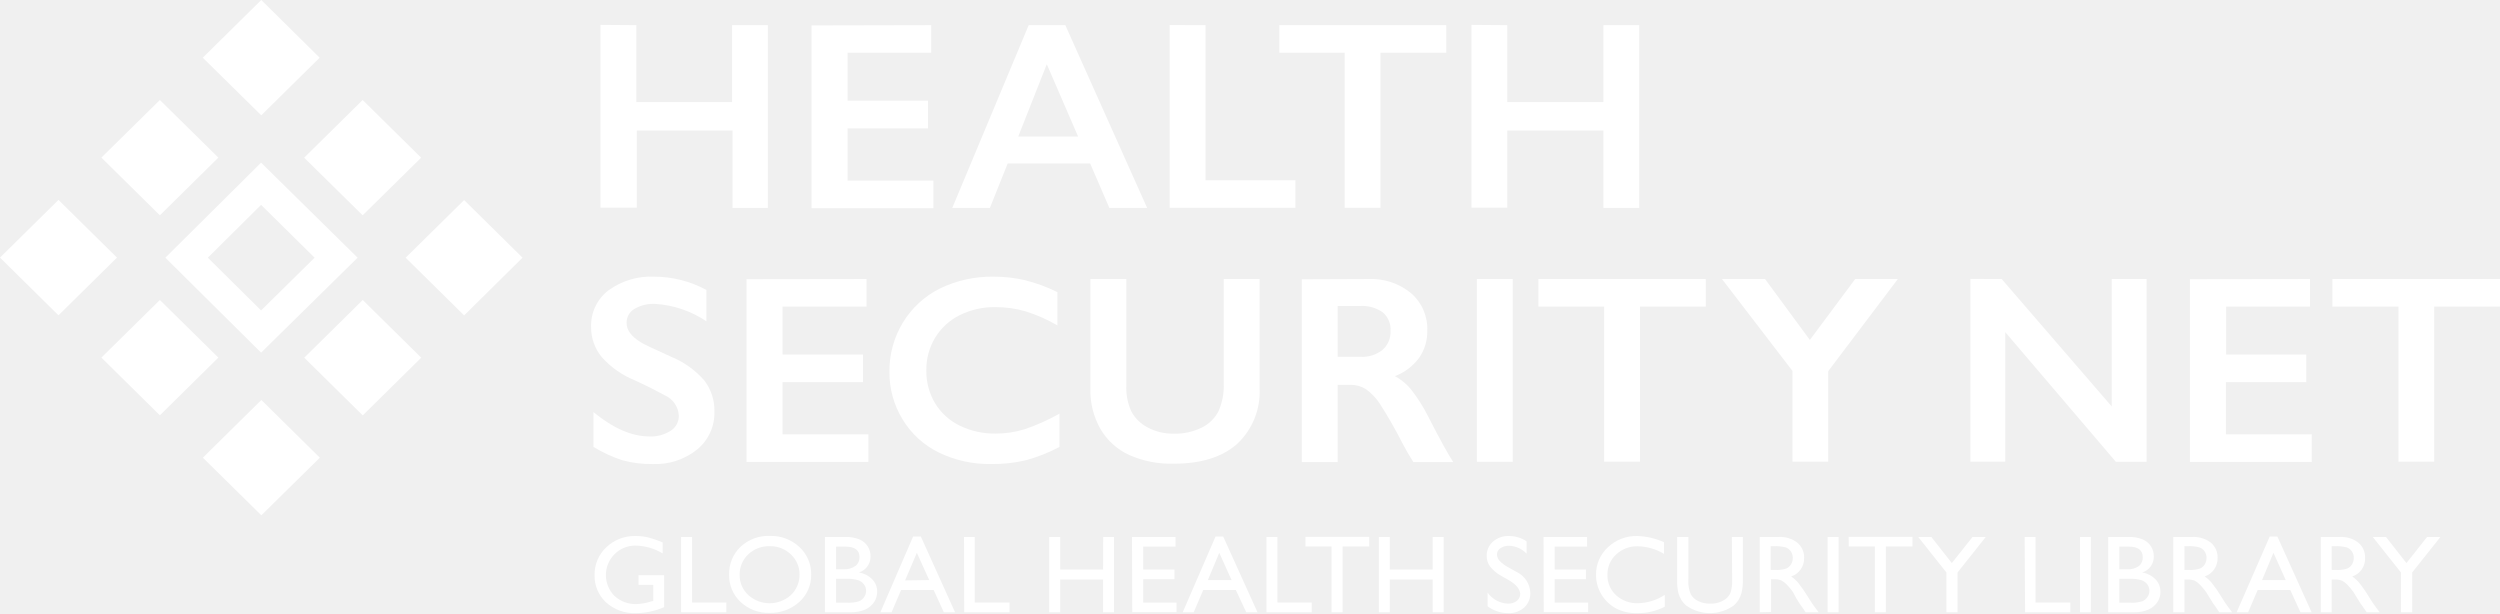
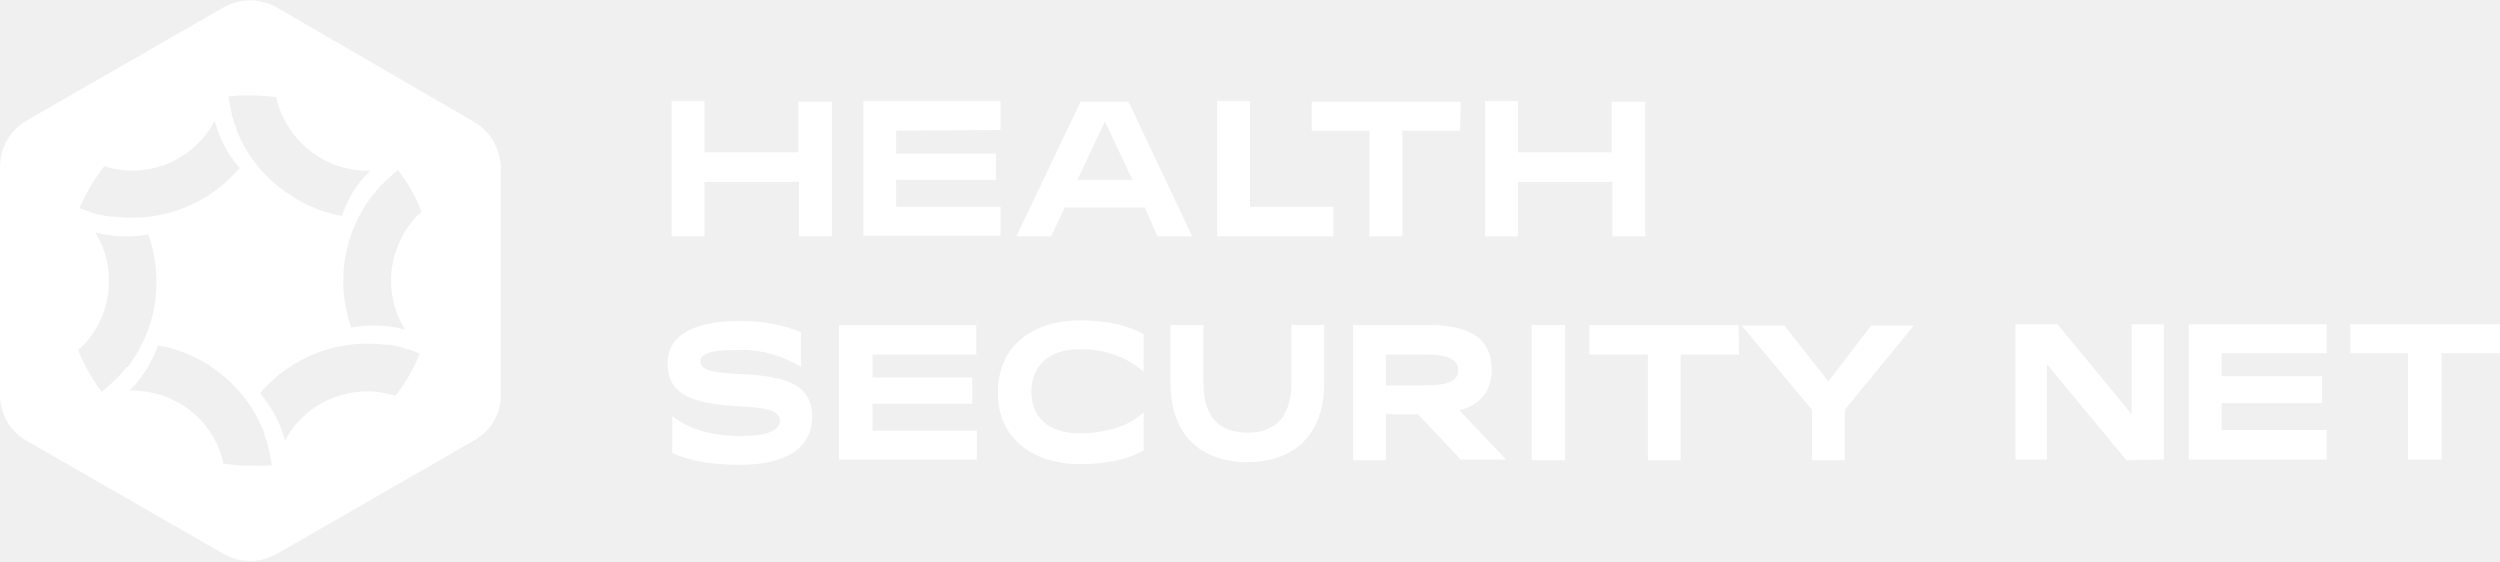
- <svg xmlns="http://www.w3.org/2000/svg" viewBox="0 0 287.26 70.45">
-   <defs>
-     <style>.cls-1{fill:#fff;}</style>
-   </defs>
-   <g id="Layer_2" data-name="Layer 2">
-     <g id="Header">
-       <path class="cls-1" d="M73.37,66.09h2.94v3.67a8.11,8.11,0,0,1-3.21.69,4.83,4.83,0,0,1-3.48-1.25,4.12,4.12,0,0,1-1.3-3.09,4.27,4.27,0,0,1,1.35-3.23,4.69,4.69,0,0,1,3.38-1.29,5.92,5.92,0,0,1,1.41.16,11.32,11.32,0,0,1,1.68.58v1.26a6.25,6.25,0,0,0-3.12-.9,3.36,3.36,0,0,0-2.42,1,3.4,3.4,0,0,0,0,4.78,3.56,3.56,0,0,0,2.54.94,6.22,6.22,0,0,0,1.8-.34l.12,0V67.2H73.37Z" />
-       <path class="cls-1" d="M78.26,61.7h1.26v7.53h3.94v1.12h-5.2Z" />
-       <path class="cls-1" d="M88.47,61.58a4.73,4.73,0,0,1,3.38,1.27A4.2,4.2,0,0,1,93.21,66a4.13,4.13,0,0,1-1.37,3.17,4.92,4.92,0,0,1-3.44,1.25,4.63,4.63,0,0,1-3.3-1.25,4.12,4.12,0,0,1-1.32-3.14,4.26,4.26,0,0,1,1.32-3.21A4.67,4.67,0,0,1,88.47,61.58Zm0,1.18a3.47,3.47,0,0,0-2.48.92,3.17,3.17,0,0,0-1,2.38,3.06,3.06,0,0,0,1,2.32,3.65,3.65,0,0,0,4.88,0,3.18,3.18,0,0,0,1-2.36,3.1,3.1,0,0,0-1-2.32A3.37,3.37,0,0,0,88.52,62.76Z" />
-       <path class="cls-1" d="M97.79,70.35h-3V61.7h2.3a4.08,4.08,0,0,1,1.69.29,2.14,2.14,0,0,1,.93.79,2.18,2.18,0,0,1,.32,1.17,1.9,1.9,0,0,1-1.34,1.83,2.74,2.74,0,0,1,1.53.78,2,2,0,0,1,.57,1.43,2.11,2.11,0,0,1-.35,1.19,2.53,2.53,0,0,1-1,.85A3.92,3.92,0,0,1,97.79,70.35Zm-.64-7.54H96.07v2.6h.84A2.17,2.17,0,0,0,98.34,65a1.26,1.26,0,0,0,.42-1C98.76,63.22,98.22,62.81,97.15,62.81Zm.1,3.7H96.07v2.74h1.24a4,4,0,0,0,1.4-.16,1.34,1.34,0,0,0,.59-.49,1.25,1.25,0,0,0,.22-.72,1.2,1.2,0,0,0-.24-.72,1.39,1.39,0,0,0-.66-.49A4.2,4.2,0,0,0,97.25,66.51Z" />
-       <path class="cls-1" d="M104.92,61.65h.89l3.93,8.7h-1.29l-1.17-2.56h-3.74l-1.09,2.56h-1.29Zm1.85,5-1.42-3.13L104,66.69Z" />
-       <path class="cls-1" d="M110.77,61.7H112v7.53h4v1.12h-5.21Z" />
-       <path class="cls-1" d="M126.76,61.7H128v8.65h-1.25V66.59h-4.93v3.76h-1.26V61.7h1.26v3.74h4.93Z" />
-       <path class="cls-1" d="M130.07,61.7h5v1.11h-3.71v2.63h3.59v1.11h-3.59v2.69h3.83v1.1h-5.09Z" />
-       <path class="cls-1" d="M139.67,61.65h.88l3.94,8.7H143.2L142,67.79h-3.74l-1.1,2.56H135.9Zm1.84,5-1.41-3.13-1.31,3.13Z" />
-       <path class="cls-1" d="M145.52,61.7h1.26v7.53h3.94v1.12h-5.2Z" />
-       <path class="cls-1" d="M150,61.69h7.33v1.1h-3.06v7.56H153V62.79h-3Z" />
-       <path class="cls-1" d="M164.62,61.7h1.26v8.65h-1.26V66.59h-4.93v3.76h-1.25V61.7h1.25v3.74h4.93Z" />
-       <path class="cls-1" d="M173.48,66.73l-1-.57a4.2,4.2,0,0,1-1.27-1.07,2,2,0,0,1-.38-1.2,2.12,2.12,0,0,1,.72-1.66,2.66,2.66,0,0,1,1.86-.64,3.61,3.61,0,0,1,2,.61v1.41a2.92,2.92,0,0,0-2-.9,1.68,1.68,0,0,0-1,.28.82.82,0,0,0-.4.72,1.09,1.09,0,0,0,.29.72,3.74,3.74,0,0,0,.94.72l1,.56a2.76,2.76,0,0,1,1.6,2.4,2.17,2.17,0,0,1-.7,1.69,2.57,2.57,0,0,1-1.84.65,3.88,3.88,0,0,1-2.37-.79V68.09a3,3,0,0,0,2.36,1.27,1.52,1.52,0,0,0,1-.32,1,1,0,0,0,.39-.81C174.63,67.7,174.25,67.2,173.48,66.73Z" />
-       <path class="cls-1" d="M177.36,61.7h5v1.11h-3.72v2.63h3.59v1.11h-3.59v2.69h3.84v1.1h-5.1Z" />
-       <path class="cls-1" d="M191.29,68.35v1.36a6.56,6.56,0,0,1-3.19.74,4.93,4.93,0,0,1-2.49-.58,4.36,4.36,0,0,1-1.62-1.6,4.29,4.29,0,0,1-.6-2.21,4.21,4.21,0,0,1,1.37-3.18,4.71,4.71,0,0,1,3.37-1.29,8.09,8.09,0,0,1,3.07.71v1.34a6.11,6.11,0,0,0-3-.87,3.48,3.48,0,0,0-2.5.94,3.1,3.1,0,0,0-1,2.35,3.07,3.07,0,0,0,1,2.34,3.54,3.54,0,0,0,2.51.91A5.75,5.75,0,0,0,191.29,68.35Z" />
-       <path class="cls-1" d="M199,61.7h1.26v4.91a5.69,5.69,0,0,1-.15,1.51,3.31,3.31,0,0,1-.36.84,3.1,3.1,0,0,1-.53.61,4.71,4.71,0,0,1-5.48,0,2.56,2.56,0,0,1-.53-.61,3.48,3.48,0,0,1-.36-.82,6.3,6.3,0,0,1-.14-1.54V61.7H194v4.91a3.56,3.56,0,0,0,.29,1.7,1.92,1.92,0,0,0,.85.76,2.94,2.94,0,0,0,1.37.29,2.81,2.81,0,0,0,1.82-.57,1.78,1.78,0,0,0,.53-.73,4.41,4.41,0,0,0,.17-1.45Z" />
-       <path class="cls-1" d="M202.2,70.35V61.7h2.2a3.21,3.21,0,0,1,2.11.65,2.16,2.16,0,0,1,.79,1.76,2.17,2.17,0,0,1-1.49,2.13,3.78,3.78,0,0,1,.83.75,16.48,16.48,0,0,1,1.13,1.64c.3.49.55.86.73,1.1l.47.62h-1.5l-.38-.57-.08-.1-.24-.34-.39-.63L206,68a7.9,7.9,0,0,0-.71-.85,2.56,2.56,0,0,0-.59-.45,2,2,0,0,0-.87-.14h-.33v3.76Zm1.64-7.59h-.38v2.73h.48a3.81,3.81,0,0,0,1.31-.16,1.24,1.24,0,0,0,.55-.49,1.41,1.41,0,0,0,.2-.74,1.37,1.37,0,0,0-.22-.74,1.22,1.22,0,0,0-.62-.47A4.63,4.63,0,0,0,203.84,62.76Z" />
-       <path class="cls-1" d="M210,61.7h1.26v8.65H210Z" />
-       <path class="cls-1" d="M212.42,61.69h7.33v1.1h-3.06v7.56h-1.26V62.79h-3Z" />
-       <path class="cls-1" d="M226.65,61.7h1.52l-3.24,4.08v4.57h-1.28V65.78l-3.24-4.08h1.51l2.35,3Z" />
-       <path class="cls-1" d="M232.64,61.7h1.25v7.53h4v1.12h-5.2Z" />
-       <path class="cls-1" d="M239,61.7h1.25v8.65H239Z" />
-       <path class="cls-1" d="M245.24,70.35h-3V61.7h2.3a4,4,0,0,1,1.69.29,2.14,2.14,0,0,1,.93.79,2.1,2.1,0,0,1,.32,1.17,1.88,1.88,0,0,1-1.34,1.83,2.74,2.74,0,0,1,1.53.78,2,2,0,0,1,.57,1.43,2.1,2.1,0,0,1-.34,1.19,2.56,2.56,0,0,1-1,.85A3.88,3.88,0,0,1,245.24,70.35Zm-.63-7.54h-1.09v2.6h.84a2.15,2.15,0,0,0,1.43-.38,1.26,1.26,0,0,0,.42-1C246.21,63.22,245.68,62.81,244.61,62.81Zm.09,3.7h-1.18v2.74h1.24a4,4,0,0,0,1.4-.16,1.34,1.34,0,0,0,.59-.49,1.26,1.26,0,0,0,0-1.44,1.42,1.42,0,0,0-.67-.49A4.2,4.2,0,0,0,244.7,66.51Z" />
-       <path class="cls-1" d="M249.72,70.35V61.7h2.19a3.25,3.25,0,0,1,2.12.65,2.18,2.18,0,0,1,.78,1.76,2.21,2.21,0,0,1-.39,1.31,2.23,2.23,0,0,1-1.09.82,3.75,3.75,0,0,1,.82.75,14.91,14.91,0,0,1,1.13,1.64c.3.49.55.86.73,1.1l.47.62H255l-.38-.57-.07-.1-.25-.34-.39-.63-.42-.68a6.88,6.88,0,0,0-.71-.85,2.77,2.77,0,0,0-.58-.45,2.07,2.07,0,0,0-.88-.14H251v3.76Zm1.63-7.59H251v2.73h.48a3.77,3.77,0,0,0,1.31-.16,1.24,1.24,0,0,0,.55-.49,1.41,1.41,0,0,0,.2-.74,1.29,1.29,0,0,0-.22-.74,1.18,1.18,0,0,0-.62-.47A4.63,4.63,0,0,0,251.35,62.76Z" />
-       <path class="cls-1" d="M260.8,61.65h.88l3.93,8.7h-1.28l-1.17-2.56h-3.74l-1.1,2.56H257Zm1.84,5-1.41-3.13-1.31,3.13Z" />
-       <path class="cls-1" d="M266.67,70.35V61.7h2.2a3.22,3.22,0,0,1,2.11.65,2.18,2.18,0,0,1,.78,1.76,2.15,2.15,0,0,1-1.48,2.13,3.75,3.75,0,0,1,.82.75,13.61,13.61,0,0,1,1.13,1.64c.31.49.55.86.74,1.1l.46.62h-1.49l-.39-.57-.07-.1-.25-.34-.39-.63-.42-.68a6.1,6.1,0,0,0-.71-.85,2.54,2.54,0,0,0-.58-.45,2.07,2.07,0,0,0-.88-.14h-.33v3.76Zm1.63-7.59h-.38v2.73h.48a3.77,3.77,0,0,0,1.31-.16,1.19,1.19,0,0,0,.55-.49,1.41,1.41,0,0,0,.2-.74,1.29,1.29,0,0,0-.22-.74,1.18,1.18,0,0,0-.62-.47A4.54,4.54,0,0,0,268.3,62.76Z" />
-       <path class="cls-1" d="M278.88,61.7h1.53l-3.24,4.08v4.57h-1.29V65.78l-3.24-4.08h1.52l2.35,3Z" />
-       <path class="cls-1" d="M73.12,2.89v8.84h11V2.89h4.11v21H84.17V15h-11v8.86H69v-21Z" />
-       <path class="cls-1" d="M107,2.89V6.06H97.39v5.51h9.24v3.18H97.39v6h9.86v3.17h-14v-21Z" />
-       <path class="cls-1" d="M122.41,2.89l9.4,21h-4.34l-2.21-5.11h-9.47l-2.05,5.11h-4.32l8.78-21ZM117,15.69h6.88l-3.6-8.31Z" />
-       <path class="cls-1" d="M138.52,2.89V20.71h10.33v3.17H134.4v-21Z" />
-       <path class="cls-1" d="M166.18,2.89V6.06h-7.56V23.88h-4.11V6.06H147V2.89Z" />
-       <path class="cls-1" d="M173.19,2.89v8.84h11.05V2.89h4.11v21h-4.11V15H173.19v8.86h-4.11v-21Z" />
-       <path class="cls-1" d="M75.17,31.79a12.59,12.59,0,0,1,6,1.53v3.6a11.81,11.81,0,0,0-5.86-2,4.3,4.3,0,0,0-2.44.59A1.83,1.83,0,0,0,72,37.13c0,.8.54,1.53,1.63,2.2.3.2,1.48.76,3.52,1.68a10.07,10.07,0,0,1,3.78,2.71,5.64,5.64,0,0,1,1.16,3.57,5.42,5.42,0,0,1-2,4.37A7.64,7.64,0,0,1,75,53.32a12.45,12.45,0,0,1-3.51-.44,15.7,15.7,0,0,1-3.3-1.53v-4c2.27,1.87,4.42,2.8,6.43,2.8a4.19,4.19,0,0,0,2.44-.65A2,2,0,0,0,78,47.79a2.7,2.7,0,0,0-1.62-2.37c-.89-.49-2-1.06-3.46-1.73a10.14,10.14,0,0,1-3.75-2.63,5.32,5.32,0,0,1-1.25-3.49,5.08,5.08,0,0,1,2-4.21A8.27,8.27,0,0,1,75.17,31.79Z" />
-       <path class="cls-1" d="M99.57,32.06v3.17H89.92v5.51h9.24v3.17H89.92v6h9.86v3.17h-14v-21Z" />
-       <path class="cls-1" d="M114.2,31.79a15.58,15.58,0,0,1,3.55.4,18.07,18.07,0,0,1,3.75,1.38v3.82a17.7,17.7,0,0,0-3.64-1.61,12.15,12.15,0,0,0-3.48-.49,8.92,8.92,0,0,0-4.1.92,6.9,6.9,0,0,0-2.84,2.61,7.07,7.07,0,0,0-1,3.74,7.16,7.16,0,0,0,1,3.77,6.77,6.77,0,0,0,2.84,2.58,9.06,9.06,0,0,0,4.11.91,11.22,11.22,0,0,0,3.35-.5,23.59,23.59,0,0,0,4-1.79v3.82a18.72,18.72,0,0,1-3.81,1.52,16.27,16.27,0,0,1-4.05.45,13.32,13.32,0,0,1-6-1.32,10,10,0,0,1-4.17-3.81,10.29,10.29,0,0,1-1.51-5.45,10.66,10.66,0,0,1,1.56-5.7A10.42,10.42,0,0,1,108,33.15,13.65,13.65,0,0,1,114.2,31.79Z" />
-       <path class="cls-1" d="M129.42,32.06V44.27a6.58,6.58,0,0,0,.57,3,4.48,4.48,0,0,0,1.87,1.84,6.11,6.11,0,0,0,3,.72,6.86,6.86,0,0,0,3.21-.69A4.27,4.27,0,0,0,140,47.27a7.19,7.19,0,0,0,.61-3.27V32.06h4.12V44.53A8.21,8.21,0,0,1,142.16,51c-1.72,1.52-4.14,2.28-7.28,2.28a11.83,11.83,0,0,1-5.13-1,7.38,7.38,0,0,1-3.31-3,8.88,8.88,0,0,1-1.15-4.6V32.06Z" />
-       <path class="cls-1" d="M157.25,32.06a7.2,7.2,0,0,1,4.89,1.63A5.4,5.4,0,0,1,164,38a5.26,5.26,0,0,1-.94,3.12,6.14,6.14,0,0,1-2.78,2.1,6.17,6.17,0,0,1,1.81,1.47,18.57,18.57,0,0,1,2,3.14c1.3,2.54,2.26,4.3,2.89,5.26H162.4a24.76,24.76,0,0,1-1.28-2.21,51.85,51.85,0,0,0-2.59-4.52,6.3,6.3,0,0,0-1.59-1.65,3.22,3.22,0,0,0-1.75-.49H153.7v8.87h-4.12v-21ZM156.32,41a3.74,3.74,0,0,0,2.53-.79,2.74,2.74,0,0,0,.93-2.18,2.57,2.57,0,0,0-.92-2.16,4.13,4.13,0,0,0-2.6-.71H153.7V41Z" />
-       <path class="cls-1" d="M173.82,32.06v21H169.7v-21Z" />
-       <path class="cls-1" d="M196,32.06v3.17h-7.56V53.05h-4.12V35.23h-7.55V32.06Z" />
-       <path class="cls-1" d="M202.81,32.06l5.15,7,5.21-7h4.9l-8,10.59v10.4h-4.11V42.62l-8.1-10.56Z" />
-       <path class="cls-1" d="M230,32.06l12.65,14.65V32.06h4v21h-3.53L230.41,38.16V53.05h-4v-21Z" />
-       <path class="cls-1" d="M265.43,32.06v3.17h-9.64v5.51H265v3.17h-9.23v6h9.86v3.17h-14v-21Z" />
-       <path class="cls-1" d="M287.26,32.06v3.17H279.7V53.05h-4.11V35.23H268V32.06Z" />
-       <polygon class="cls-1" points="36.73 6.63 30.02 13.25 23.3 6.63 30.02 0 36.73 6.63" />
-       <polygon class="cls-1" points="48.39 18.12 41.67 24.74 34.95 18.12 41.67 11.49 48.39 18.12" />
-       <polygon class="cls-1" points="60.04 29.61 53.33 36.24 46.61 29.61 53.33 22.99 60.04 29.61" />
-       <polygon class="cls-1" points="25.09 18.11 18.37 24.74 11.65 18.11 18.37 11.49 25.09 18.11" />
-       <polygon class="cls-1" points="48.4 41.1 41.68 47.73 34.96 41.1 41.68 34.47 48.4 41.1" />
-       <polygon class="cls-1" points="13.44 29.6 6.72 36.23 0 29.6 6.72 22.97 13.44 29.6" />
-       <polygon class="cls-1" points="25.09 41.09 18.37 47.72 11.65 41.09 18.37 34.47 25.09 41.09" />
-       <polygon class="cls-1" points="36.75 52.59 30.03 59.21 23.31 52.59 30.03 45.96 36.75 52.59" />
-       <path class="cls-1" d="M30,18.69,19,29.61,30,40.52,41.09,29.61ZM23.88,29.61,30,23.54l6.15,6.07L30,35.67Z" />
+ <svg xmlns="http://www.w3.org/2000/svg" version="1.1" id="Layer_1" x="0px" y="0px" viewBox="0 0 380.8 85.5" style="enable-background:new 0 0 380.8 85.5;" xml:space="preserve">
+   <style type="text/css">
+ 	.st0{fill:#FFFFFF;}
+ </style>
+   <g id="Layer_2_1_">
+     <g id="Layer_1-2">
+       <path class="st0" d="M75.1,21.4c-0.7-1.2-1.8-2.2-3-2.9l-30-17.4c-2.5-1.4-5.5-1.4-8,0L4,18.4c-2.5,1.5-4,4.1-4,7v34.7    c0,2.9,1.5,5.6,4,7l30.1,17.3c2.5,1.4,5.5,1.4,8,0l30.1-17.3c1.2-0.7,2.3-1.7,3-2.9c0.7-1.2,1.1-2.6,1.1-4V25.4    C76.2,24,75.8,22.6,75.1,21.4z M42.1,14.8c0,0.2,0.1,0.4,0.1,0.6C44,21.8,49.8,26.2,56.4,26c-2,1.9-3.5,4.3-4.3,6.9    c-3.5-0.6-6.8-2.2-9.6-4.4c-2.8-2.2-5-5.1-6.4-8.5c0,0,0-0.1,0-0.1l-0.2-0.6c0-0.1-0.1-0.2-0.1-0.3c-0.1-0.2-0.1-0.3-0.2-0.5    l-0.1-0.4l-0.1-0.3c-0.1-0.2-0.1-0.3-0.1-0.5c-0.2-0.9-0.4-1.7-0.5-2.6C37.2,14.4,39.7,14.5,42.1,14.8L42.1,14.8z M15.9,25.3    l0.6,0.2c6.4,1.7,13.1-1.2,16.2-7.1c0.7,2.7,2,5.1,3.8,7.2c-4.7,5.5-11.8,8.3-19,7.4h-0.3l-0.4,0c-0.2,0-0.4-0.1-0.6-0.1h-0.1    c-0.5-0.1-1-0.2-1.5-0.3c-0.9-0.3-1.7-0.6-2.5-0.9C13.1,29.4,14.4,27.2,15.9,25.3z M19.3,55.9l-0.4,0.5l-0.2,0.2L18.4,57    c-0.1,0.1-0.2,0.2-0.3,0.3l-0.2,0.2l-0.4,0.4c-0.6,0.6-1.3,1.2-2,1.8c-1.5-2-2.7-4.1-3.6-6.4c0.2-0.2,0.3-0.3,0.5-0.4    c2.3-2.3,3.7-5.2,4.1-8.4c0.4-3.2-0.3-6.4-2-9.1c2.7,0.7,5.4,0.8,8.1,0.3c1.2,3.4,1.5,7,1,10.5c-0.5,3.5-2,6.8-4.1,9.7L19.3,55.9z     M34,70.6c0-0.2-0.1-0.4-0.1-0.6c-1.7-6.4-7.6-10.7-14.2-10.5c2-1.9,3.4-4.3,4.4-6.9c7.2,1.3,13.2,6.2,16,12.9c0,0,0,0.1,0,0.1    c0.1,0.2,0.2,0.4,0.2,0.7s0.1,0.2,0.1,0.3c0.1,0.2,0.1,0.3,0.2,0.5c0.1,0.1,0.1,0.3,0.1,0.4l0.1,0.3c0.1,0.2,0.1,0.3,0.1,0.5    c0.2,0.9,0.4,1.7,0.5,2.6C39,71,36.5,71,34,70.6z M60.2,60.3c-0.2-0.1-0.4-0.1-0.6-0.2c-6.4-1.7-13.1,1.2-16.2,7    c-0.7-2.7-2-5.1-3.8-7.2c4.7-5.5,11.8-8.3,19-7.4H59l0.3,0l0.6,0.1h0c0.5,0.1,1,0.2,1.5,0.4c0.9,0.2,1.7,0.5,2.5,0.9    C63,56.2,61.8,58.3,60.2,60.3z M64.2,32.3l-0.5,0.4c-4.6,4.7-5.5,11.9-2,17.5c-2.7-0.7-5.5-0.8-8.2-0.3    c-2.4-6.8-1.2-14.4,3.2-20.1l0.1-0.1l0.4-0.5l0.2-0.2l0.3-0.4c0.1-0.1,0.2-0.2,0.3-0.3l0.2-0.2l0.4-0.4c0.6-0.6,1.3-1.2,2-1.8    C62.1,27.8,63.4,30,64.2,32.3L64.2,32.3z" />
+       <path class="st0" d="M126.7,15.5V36h-5v-8.3h-14.4V36h-5V15.4h5v7.8h14.3v-7.7H126.7z" />
+       <path class="st0" d="M136.5,19.9v3.5h15.2v4h-15.2v4.1h15.9v4.4h-20.9V15.4h20.9v4.4L136.5,19.9z" />
+       <path class="st0" d="M174.4,31.6h-12.2l-2.1,4.4h-5.3l9.8-20.5h7.3l9.7,20.5h-5.3L174.4,31.6z M172.5,27.4l-4.2-8.9l-4.2,8.9    H172.5z" />
+       <path class="st0" d="M203.1,31.5V36h-17.7V15.4h5v16.1H203.1z" />
+       <path class="st0" d="M222.4,19.9h-8.8V36h-5V19.9h-8.8v-4.4h22.7L222.4,19.9z" />
+       <path class="st0" d="M250.6,15.5V36h-5v-8.3h-14.4V36h-5V15.4h5v7.8h14.3v-7.7H250.6z" />
+       <path class="st0" d="M329.6,49.4V70l-5.7,0.1l-12.1-14.6V70H307V49.4h6.4l11.3,13.7V49.4H329.6z" />
+       <path class="st0" d="M338.4,53.8v3.5h15.3v4.1h-15.3v4.1h16V70h-21V49.4h21v4.4H338.4z" />
+       <path class="st0" d="M380.8,53.8h-8.9V70h-5.1V53.8H358v-4.4h22.9L380.8,53.8z" />
+       <path class="st0" d="M112.7,61.9c-7.9-0.4-11-2.1-11-6.6s4.5-6.4,10.8-6.4c3.3-0.1,6.5,0.5,9.5,1.7v5.3c-2.9-1.8-6.2-2.7-9.5-2.6    c-4.2,0-5.8,0.5-5.8,1.8c0,1.1,1.3,1.7,6.3,1.9c7.5,0.3,10.7,2,10.7,6.5c0,5.4-5.1,7.3-10.9,7.3c-4.4,0-7.8-0.6-10.4-1.8v-5.6    c2.7,2,5.9,3,10.5,3c3.9,0,5.9-0.8,5.9-2.3S117,62.1,112.7,61.9z" />
+       <path class="st0" d="M132.9,54v3.5h15.2v4h-15.2v4.1h15.9V70h-21V49.5h20.9V54H132.9z" />
+       <path class="st0" d="M164.4,66c3.8,0,7.5-1,9.8-3.2v5.8c-2.3,1.3-5.3,2.1-9.8,2.1c-6.4,0-12.4-3.4-12.4-10.9s5.8-11,12.4-11    c4.5,0,7.4,0.8,9.8,2.1v5.7c-2.7-2.3-6.2-3.5-9.8-3.4c-4.6,0-7.3,2.5-7.3,6.5C157.1,63.7,159.9,66,164.4,66z" />
+       <path class="st0" d="M196.7,49.5h5v8.8c0,8.8-5.5,12.1-11.7,12.1s-11.7-3.3-11.7-12.1v-8.8h5v8.8c0,5.3,2.5,7.6,6.7,7.6    s6.7-2.3,6.7-7.6L196.7,49.5z" />
+       <path class="st0" d="M216,63.1h-4.9v7h-5V49.5h11.2c5.8,0,9.9,1.5,9.9,6.8c0,3.5-1.9,5.4-4.9,6.2l7.1,7.5h-6.9L216,63.1z     M211.1,58.7h5.9c3.7,0,5.1-0.7,5.1-2.3S220.7,54,217,54h-5.9L211.1,58.7z" />
+       <path class="st0" d="M238.4,49.5v20.6h-5.1V49.5H238.4z" />
+       <path class="st0" d="M264.9,54H256v16.1h-5V54h-8.9v-4.5h22.7L264.9,54z" />
+       <path class="st0" d="M281,62.4v7.7h-5v-7.7l-10.7-12.8h6.5l6.7,8.5l6.5-8.5h6.5L281,62.4z" />
    </g>
  </g>
</svg>
